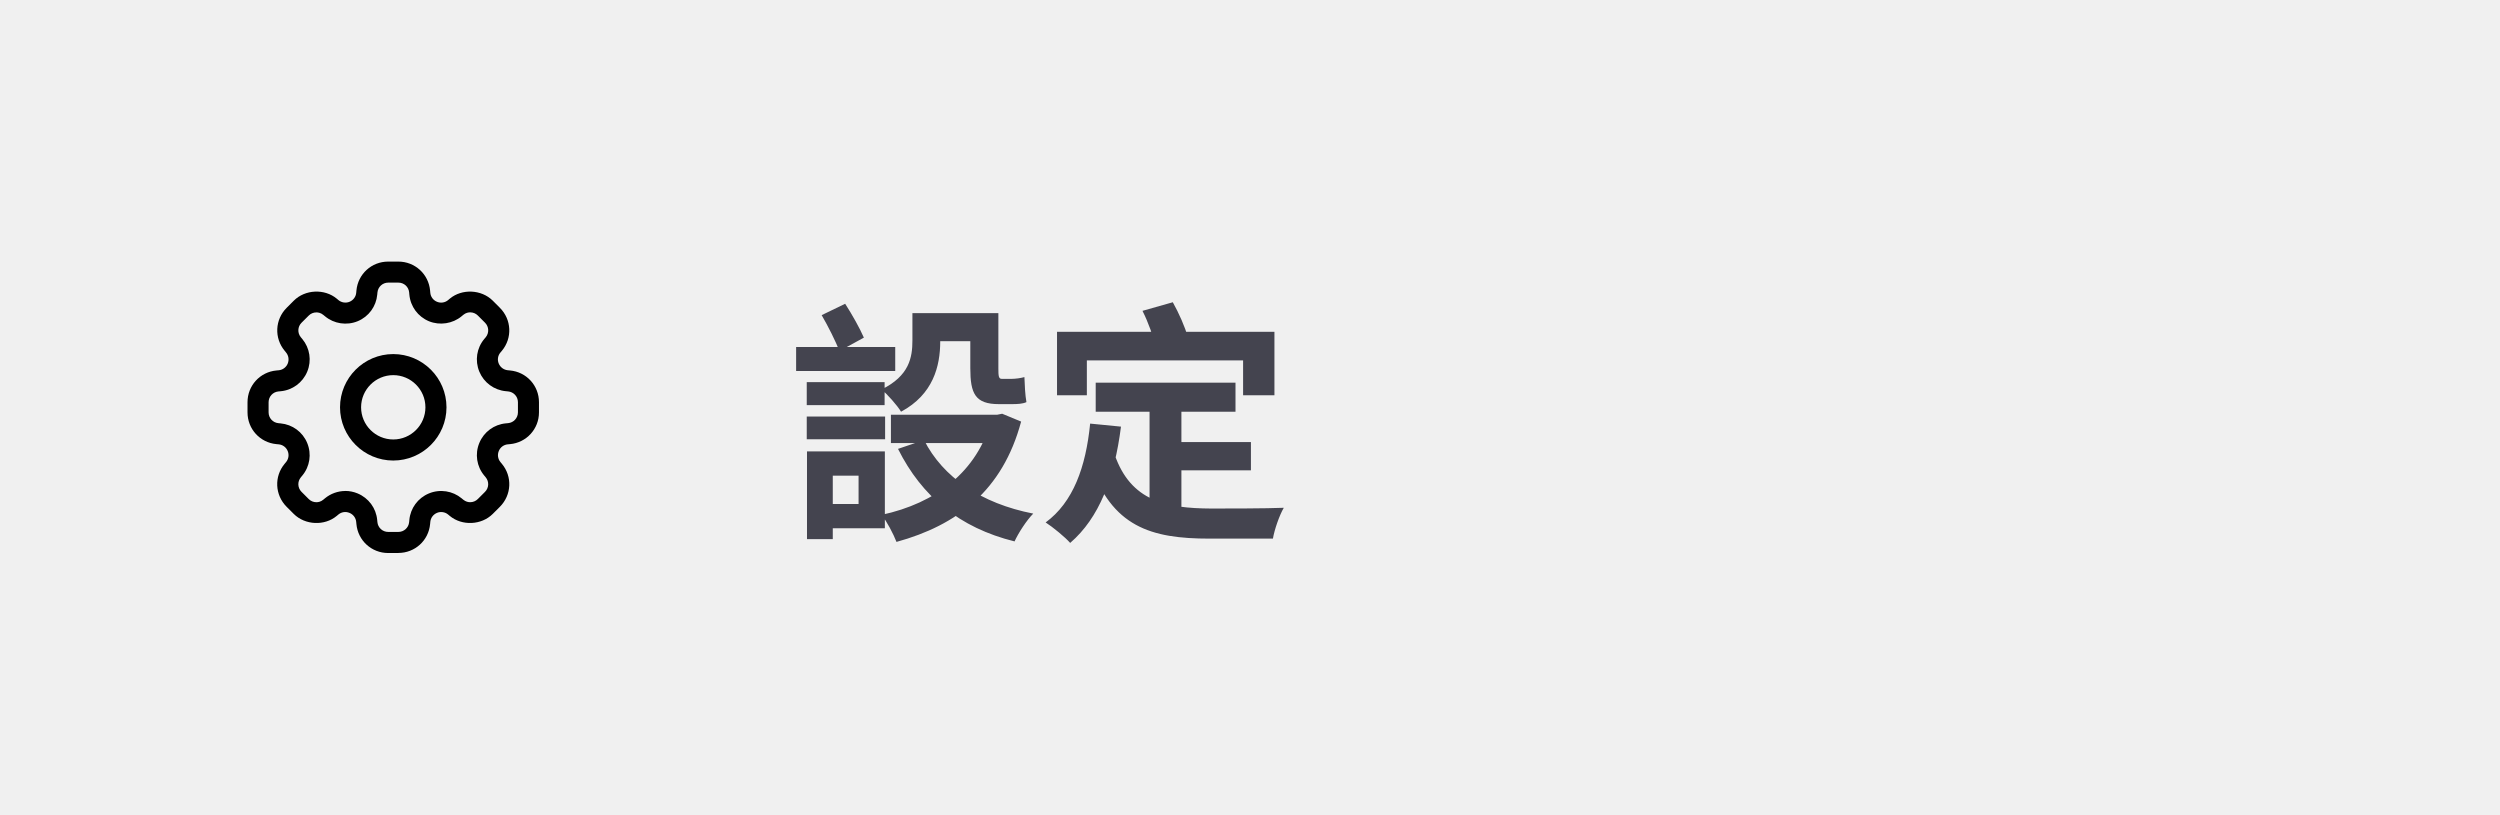
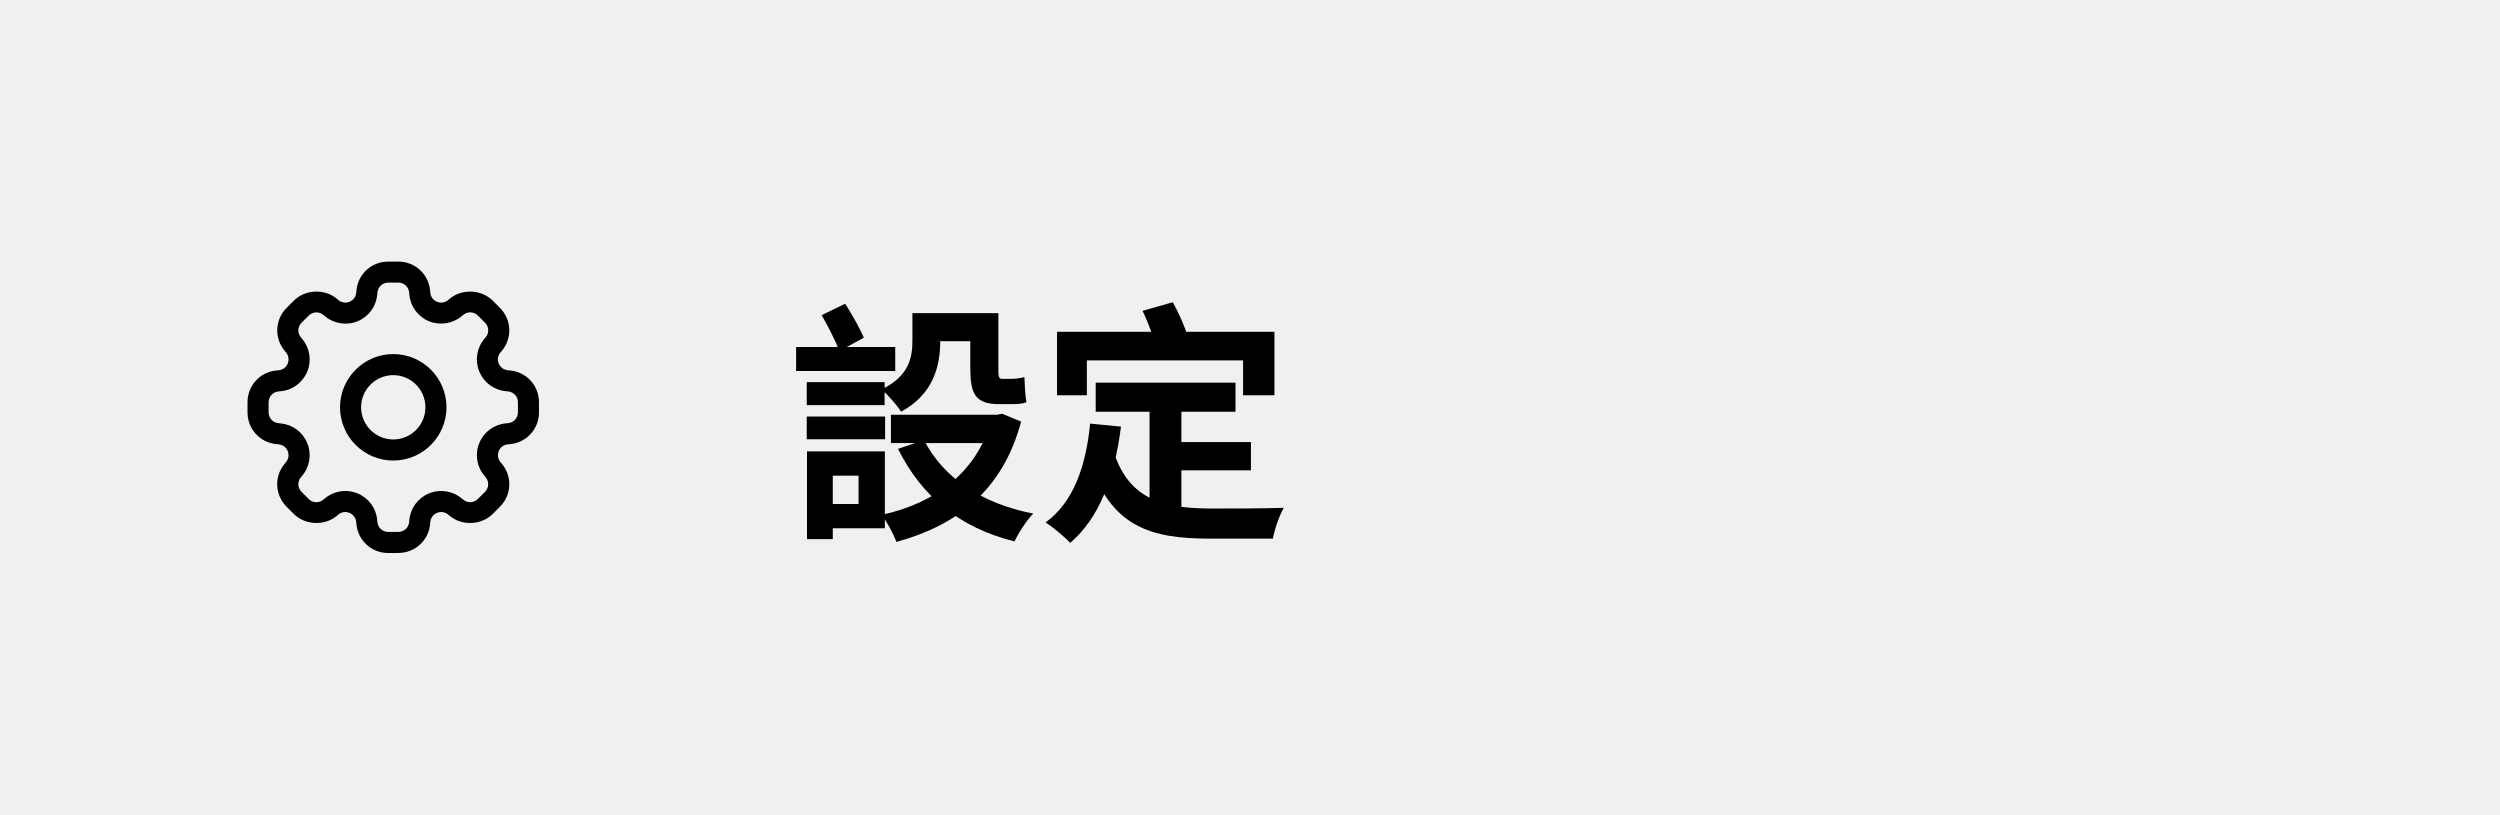
- <svg xmlns="http://www.w3.org/2000/svg" width="178" height="58" viewBox="0 0 178 58" fill="none">
+ <svg xmlns="http://www.w3.org/2000/svg" width="178" height="58" viewBox="0 0 178 58" fill="current">
  <g clip-path="url(#clip0_34229_1790)">
-     <path d="M28 25.21C25.91 25.21 24.21 26.91 24.21 29C24.21 31.09 25.91 32.79 28 32.79C30.09 32.79 31.79 31.09 31.79 29C31.79 26.91 30.09 25.21 28 25.21ZM28 31.29C26.738 31.29 25.71 30.264 25.71 29C25.71 27.736 26.74 26.71 28 26.71C29.26 26.71 30.29 27.736 30.29 29C30.29 30.264 29.262 31.29 28 31.29Z" fill="black" />
-     <path d="M28.36 39.375H27.638C26.455 39.375 25.484 38.487 25.376 37.311L25.362 37.164C25.337 36.877 25.155 36.631 24.89 36.52C24.604 36.4 24.308 36.455 24.092 36.635L23.976 36.732C23.108 37.457 21.723 37.395 20.916 36.592L20.406 36.082C19.57 35.242 19.51 33.928 20.266 33.022L20.364 32.904C20.55 32.682 20.594 32.381 20.486 32.117C20.376 31.845 20.128 31.663 19.84 31.637L19.69 31.623C18.51 31.516 17.623 30.543 17.623 29.361V28.639C17.623 27.456 18.511 26.485 19.687 26.377L19.843 26.363C20.128 26.338 20.373 26.156 20.485 25.89C20.595 25.62 20.55 25.317 20.365 25.095L20.271 24.979C19.514 24.071 19.573 22.756 20.408 21.919L20.92 21.407C21.724 20.603 23.108 20.542 23.98 21.267L24.096 21.365C24.314 21.549 24.624 21.595 24.886 21.487C25.156 21.375 25.338 21.129 25.363 20.844L25.377 20.691C25.484 19.511 26.457 18.625 27.639 18.625H28.361C29.544 18.625 30.515 19.513 30.623 20.689L30.637 20.845C30.662 21.13 30.843 21.375 31.109 21.485C31.386 21.602 31.689 21.547 31.903 21.368L32.023 21.266C32.89 20.543 34.277 20.604 35.083 21.406L35.593 21.918C36.429 22.756 36.489 24.071 35.733 24.978L35.633 25.096C35.445 25.316 35.399 25.618 35.51 25.884C35.622 26.154 35.87 26.334 36.156 26.362L36.308 26.376C37.488 26.483 38.375 27.456 38.375 28.638V29.361C38.375 30.544 37.487 31.515 36.311 31.623L36.156 31.637C35.872 31.661 35.626 31.842 35.516 32.107C35.403 32.379 35.449 32.681 35.633 32.902L35.733 33.022C36.489 33.927 36.429 35.242 35.593 36.082L35.083 36.592C34.276 37.396 32.893 37.456 32.023 36.732L31.908 36.636C31.691 36.453 31.378 36.406 31.118 36.514C30.845 36.628 30.663 36.874 30.638 37.16L30.624 37.31C30.517 38.483 29.544 39.37 28.362 39.37L28.36 39.375ZM24.587 34.955C24.887 34.955 25.18 35.015 25.457 35.13C26.247 35.458 26.781 36.184 26.857 37.026L26.871 37.173C26.908 37.573 27.238 37.873 27.641 37.873H28.363C28.763 37.873 29.093 37.573 29.131 37.173L29.145 37.025C29.221 36.183 29.755 35.458 30.537 35.133C31.33 34.803 32.233 34.951 32.87 35.483L32.983 35.577C33.161 35.725 33.349 35.757 33.476 35.757C33.682 35.757 33.876 35.677 34.022 35.53L34.532 35.02C34.816 34.736 34.837 34.29 34.58 33.982L34.48 33.862C33.938 33.212 33.803 32.322 34.128 31.539C34.454 30.749 35.18 30.219 36.022 30.142L36.177 30.128C36.574 30.091 36.877 29.761 36.877 29.358V28.636C36.877 28.236 36.574 27.906 36.175 27.868L36.023 27.854C35.177 27.776 34.453 27.244 34.128 26.461C33.802 25.673 33.938 24.783 34.481 24.134L34.581 24.016C34.838 23.706 34.817 23.26 34.533 22.976L34.023 22.466C33.877 22.319 33.683 22.239 33.477 22.239C33.35 22.239 33.162 22.271 32.985 22.419L32.865 22.519C32.231 23.047 31.315 23.189 30.543 22.873C29.755 22.546 29.223 21.821 29.146 20.977L29.132 20.822C29.097 20.425 28.767 20.122 28.365 20.122H27.642C27.242 20.122 26.912 20.425 26.874 20.824L26.86 20.976C26.784 21.819 26.252 22.544 25.47 22.869C24.683 23.195 23.777 23.052 23.14 22.519L23.022 22.423C22.842 22.273 22.654 22.243 22.527 22.243C22.321 22.243 22.127 22.323 21.981 22.469L21.469 22.979C21.187 23.263 21.166 23.709 21.423 24.017L21.523 24.135C22.063 24.788 22.2 25.679 21.875 26.46C21.548 27.248 20.823 27.78 19.98 27.857L19.824 27.871C19.427 27.908 19.124 28.238 19.124 28.641V29.363C19.124 29.763 19.427 30.093 19.826 30.131L19.976 30.145C20.824 30.223 21.549 30.757 21.873 31.541C22.198 32.327 22.063 33.216 21.52 33.866L21.424 33.981C21.164 34.291 21.186 34.737 21.47 35.021L21.98 35.531C22.126 35.678 22.32 35.758 22.526 35.758C22.653 35.758 22.841 35.728 23.018 35.578L23.134 35.482C23.54 35.146 24.057 34.958 24.587 34.958V34.955Z" fill="black" />
-     <path d="M57.44 27.208V28.846H62.984V27.208H57.44ZM57.44 29.656V31.276H63.02V29.656H57.44ZM56.684 24.706V26.416H63.74V24.706H56.684ZM58.412 32.14V33.868H61.13V35.884H58.412V37.612H63.002V32.14H58.412ZM57.458 32.14V38.386H59.294V32.14H57.458ZM58.502 22.438C58.952 23.212 59.51 24.31 59.762 24.994L61.508 24.04C61.22 23.374 60.662 22.384 60.176 21.628L58.502 22.438ZM65.36 22.294V24.292H70.166V22.294H65.36ZM63.434 29.53V31.546H71.354V29.53H63.434ZM70.598 29.53V29.854C69.59 33.598 66.62 35.83 62.768 36.658C63.146 37.126 63.614 38.026 63.83 38.584C68.15 37.396 71.39 34.93 72.704 30.016L71.354 29.458L70.994 29.53H70.598ZM65.792 31.33L63.938 31.96C65.63 35.344 68.312 37.576 72.236 38.548C72.506 37.954 73.1 37.036 73.568 36.568C69.86 35.848 67.124 33.976 65.792 31.33ZM64.964 22.294V24.238C64.964 25.444 64.748 26.758 62.768 27.73C63.146 28.036 63.902 28.882 64.154 29.314C66.44 28.09 66.944 26.074 66.944 24.31V22.294H64.964ZM69.086 22.294V26.218C69.086 28.018 69.428 28.774 71.12 28.774C71.372 28.774 71.822 28.774 72.056 28.774C72.434 28.774 72.83 28.756 73.082 28.63C72.992 28.144 72.956 27.388 72.938 26.848C72.704 26.92 72.29 26.974 72.056 26.974C71.894 26.974 71.48 26.974 71.318 26.974C71.102 26.974 71.084 26.758 71.084 26.236V22.294H69.086ZM78.014 27.244V29.314H87.968V27.244H78.014ZM82.982 31.474V33.49H89.066V31.474H82.982ZM81.848 28.342V36.766L84.116 37.036V28.342H81.848ZM77.618 30.16C77.312 33.256 76.412 35.758 74.45 37.198C74.954 37.522 75.854 38.26 76.196 38.656C78.266 36.874 79.346 34.048 79.814 30.376L77.618 30.16ZM79.364 32.374L77.6 32.968C79.148 37.522 81.956 38.35 86.114 38.35H90.632C90.74 37.702 91.1 36.676 91.406 36.154C90.2 36.208 87.194 36.208 86.24 36.208C83.036 36.19 80.516 35.686 79.364 32.374ZM75.26 23.626V28.144H77.384V25.66H88.508V28.144H90.74V23.626H75.26ZM81.344 22.132C81.758 22.942 82.136 24.022 82.28 24.67L84.566 23.986C84.386 23.302 83.936 22.294 83.504 21.52L81.344 22.132Z" fill="#44444F" />
+     <path d="M28 25.21C25.91 25.21 24.21 26.91 24.21 29C24.21 31.09 25.91 32.79 28 32.79C30.09 32.79 31.79 31.09 31.79 29C31.79 26.91 30.09 25.21 28 25.21ZM28 31.29C26.738 31.29 25.71 30.264 25.71 29C25.71 27.736 26.74 26.71 28 26.71C29.26 26.71 30.29 27.736 30.29 29C30.29 30.264 29.262 31.29 28 31.29Z" />
+     <path d="M28.36 39.375H27.638C26.455 39.375 25.484 38.487 25.376 37.311L25.362 37.164C25.337 36.877 25.155 36.631 24.89 36.52C24.604 36.4 24.308 36.455 24.092 36.635L23.976 36.732C23.108 37.457 21.723 37.395 20.916 36.592L20.406 36.082C19.57 35.242 19.51 33.928 20.266 33.022L20.364 32.904C20.55 32.682 20.594 32.381 20.486 32.117C20.376 31.845 20.128 31.663 19.84 31.637L19.69 31.623C18.51 31.516 17.623 30.543 17.623 29.361V28.639C17.623 27.456 18.511 26.485 19.687 26.377L19.843 26.363C20.128 26.338 20.373 26.156 20.485 25.89C20.595 25.62 20.55 25.317 20.365 25.095L20.271 24.979C19.514 24.071 19.573 22.756 20.408 21.919L20.92 21.407C21.724 20.603 23.108 20.542 23.98 21.267L24.096 21.365C24.314 21.549 24.624 21.595 24.886 21.487C25.156 21.375 25.338 21.129 25.363 20.844L25.377 20.691C25.484 19.511 26.457 18.625 27.639 18.625H28.361C29.544 18.625 30.515 19.513 30.623 20.689L30.637 20.845C30.662 21.13 30.843 21.375 31.109 21.485C31.386 21.602 31.689 21.547 31.903 21.368L32.023 21.266C32.89 20.543 34.277 20.604 35.083 21.406L35.593 21.918C36.429 22.756 36.489 24.071 35.733 24.978L35.633 25.096C35.445 25.316 35.399 25.618 35.51 25.884C35.622 26.154 35.87 26.334 36.156 26.362L36.308 26.376C37.488 26.483 38.375 27.456 38.375 28.638V29.361C38.375 30.544 37.487 31.515 36.311 31.623L36.156 31.637C35.872 31.661 35.626 31.842 35.516 32.107C35.403 32.379 35.449 32.681 35.633 32.902L35.733 33.022C36.489 33.927 36.429 35.242 35.593 36.082L35.083 36.592C34.276 37.396 32.893 37.456 32.023 36.732L31.908 36.636C31.691 36.453 31.378 36.406 31.118 36.514C30.845 36.628 30.663 36.874 30.638 37.16L30.624 37.31C30.517 38.483 29.544 39.37 28.362 39.37L28.36 39.375ZM24.587 34.955C24.887 34.955 25.18 35.015 25.457 35.13C26.247 35.458 26.781 36.184 26.857 37.026L26.871 37.173C26.908 37.573 27.238 37.873 27.641 37.873H28.363C28.763 37.873 29.093 37.573 29.131 37.173L29.145 37.025C29.221 36.183 29.755 35.458 30.537 35.133C31.33 34.803 32.233 34.951 32.87 35.483L32.983 35.577C33.161 35.725 33.349 35.757 33.476 35.757C33.682 35.757 33.876 35.677 34.022 35.53L34.532 35.02C34.816 34.736 34.837 34.29 34.58 33.982L34.48 33.862C33.938 33.212 33.803 32.322 34.128 31.539C34.454 30.749 35.18 30.219 36.022 30.142L36.177 30.128C36.574 30.091 36.877 29.761 36.877 29.358V28.636C36.877 28.236 36.574 27.906 36.175 27.868L36.023 27.854C35.177 27.776 34.453 27.244 34.128 26.461C33.802 25.673 33.938 24.783 34.481 24.134L34.581 24.016C34.838 23.706 34.817 23.26 34.533 22.976L34.023 22.466C33.877 22.319 33.683 22.239 33.477 22.239C33.35 22.239 33.162 22.271 32.985 22.419L32.865 22.519C32.231 23.047 31.315 23.189 30.543 22.873C29.755 22.546 29.223 21.821 29.146 20.977L29.132 20.822C29.097 20.425 28.767 20.122 28.365 20.122H27.642C27.242 20.122 26.912 20.425 26.874 20.824L26.86 20.976C26.784 21.819 26.252 22.544 25.47 22.869C24.683 23.195 23.777 23.052 23.14 22.519L23.022 22.423C22.842 22.273 22.654 22.243 22.527 22.243C22.321 22.243 22.127 22.323 21.981 22.469L21.469 22.979C21.187 23.263 21.166 23.709 21.423 24.017L21.523 24.135C22.063 24.788 22.2 25.679 21.875 26.46C21.548 27.248 20.823 27.78 19.98 27.857L19.824 27.871C19.427 27.908 19.124 28.238 19.124 28.641V29.363C19.124 29.763 19.427 30.093 19.826 30.131L19.976 30.145C20.824 30.223 21.549 30.757 21.873 31.541C22.198 32.327 22.063 33.216 21.52 33.866L21.424 33.981C21.164 34.291 21.186 34.737 21.47 35.021L21.98 35.531C22.126 35.678 22.32 35.758 22.526 35.758C22.653 35.758 22.841 35.728 23.018 35.578L23.134 35.482C23.54 35.146 24.057 34.958 24.587 34.958V34.955Z" />
+     <path d="M57.44 27.208V28.846H62.984V27.208H57.44ZM57.44 29.656V31.276H63.02V29.656H57.44ZM56.684 24.706V26.416H63.74V24.706H56.684ZM58.412 32.14V33.868H61.13V35.884H58.412V37.612H63.002V32.14H58.412ZM57.458 32.14V38.386H59.294V32.14H57.458ZM58.502 22.438C58.952 23.212 59.51 24.31 59.762 24.994L61.508 24.04C61.22 23.374 60.662 22.384 60.176 21.628L58.502 22.438ZM65.36 22.294V24.292H70.166V22.294H65.36ZM63.434 29.53V31.546H71.354V29.53H63.434ZM70.598 29.53V29.854C69.59 33.598 66.62 35.83 62.768 36.658C63.146 37.126 63.614 38.026 63.83 38.584C68.15 37.396 71.39 34.93 72.704 30.016L71.354 29.458L70.994 29.53H70.598ZM65.792 31.33L63.938 31.96C65.63 35.344 68.312 37.576 72.236 38.548C72.506 37.954 73.1 37.036 73.568 36.568C69.86 35.848 67.124 33.976 65.792 31.33ZM64.964 22.294V24.238C64.964 25.444 64.748 26.758 62.768 27.73C63.146 28.036 63.902 28.882 64.154 29.314C66.44 28.09 66.944 26.074 66.944 24.31V22.294H64.964ZM69.086 22.294V26.218C69.086 28.018 69.428 28.774 71.12 28.774C71.372 28.774 71.822 28.774 72.056 28.774C72.434 28.774 72.83 28.756 73.082 28.63C72.992 28.144 72.956 27.388 72.938 26.848C72.704 26.92 72.29 26.974 72.056 26.974C71.894 26.974 71.48 26.974 71.318 26.974C71.102 26.974 71.084 26.758 71.084 26.236V22.294H69.086ZM78.014 27.244V29.314H87.968V27.244H78.014ZM82.982 31.474V33.49H89.066V31.474H82.982ZM81.848 28.342V36.766L84.116 37.036V28.342H81.848ZM77.618 30.16C77.312 33.256 76.412 35.758 74.45 37.198C74.954 37.522 75.854 38.26 76.196 38.656C78.266 36.874 79.346 34.048 79.814 30.376L77.618 30.16ZM79.364 32.374L77.6 32.968C79.148 37.522 81.956 38.35 86.114 38.35H90.632C90.74 37.702 91.1 36.676 91.406 36.154C90.2 36.208 87.194 36.208 86.24 36.208C83.036 36.19 80.516 35.686 79.364 32.374ZM75.26 23.626V28.144H77.384V25.66H88.508V28.144H90.74V23.626H75.26ZM81.344 22.132C81.758 22.942 82.136 24.022 82.28 24.67L84.566 23.986C84.386 23.302 83.936 22.294 83.504 21.52L81.344 22.132Z" />
  </g>
  <defs>
    <clipPath id="clip0_34229_1790">
      <rect width="76" height="26" fill="white" transform="translate(16 16)" />
    </clipPath>
  </defs>
</svg>
